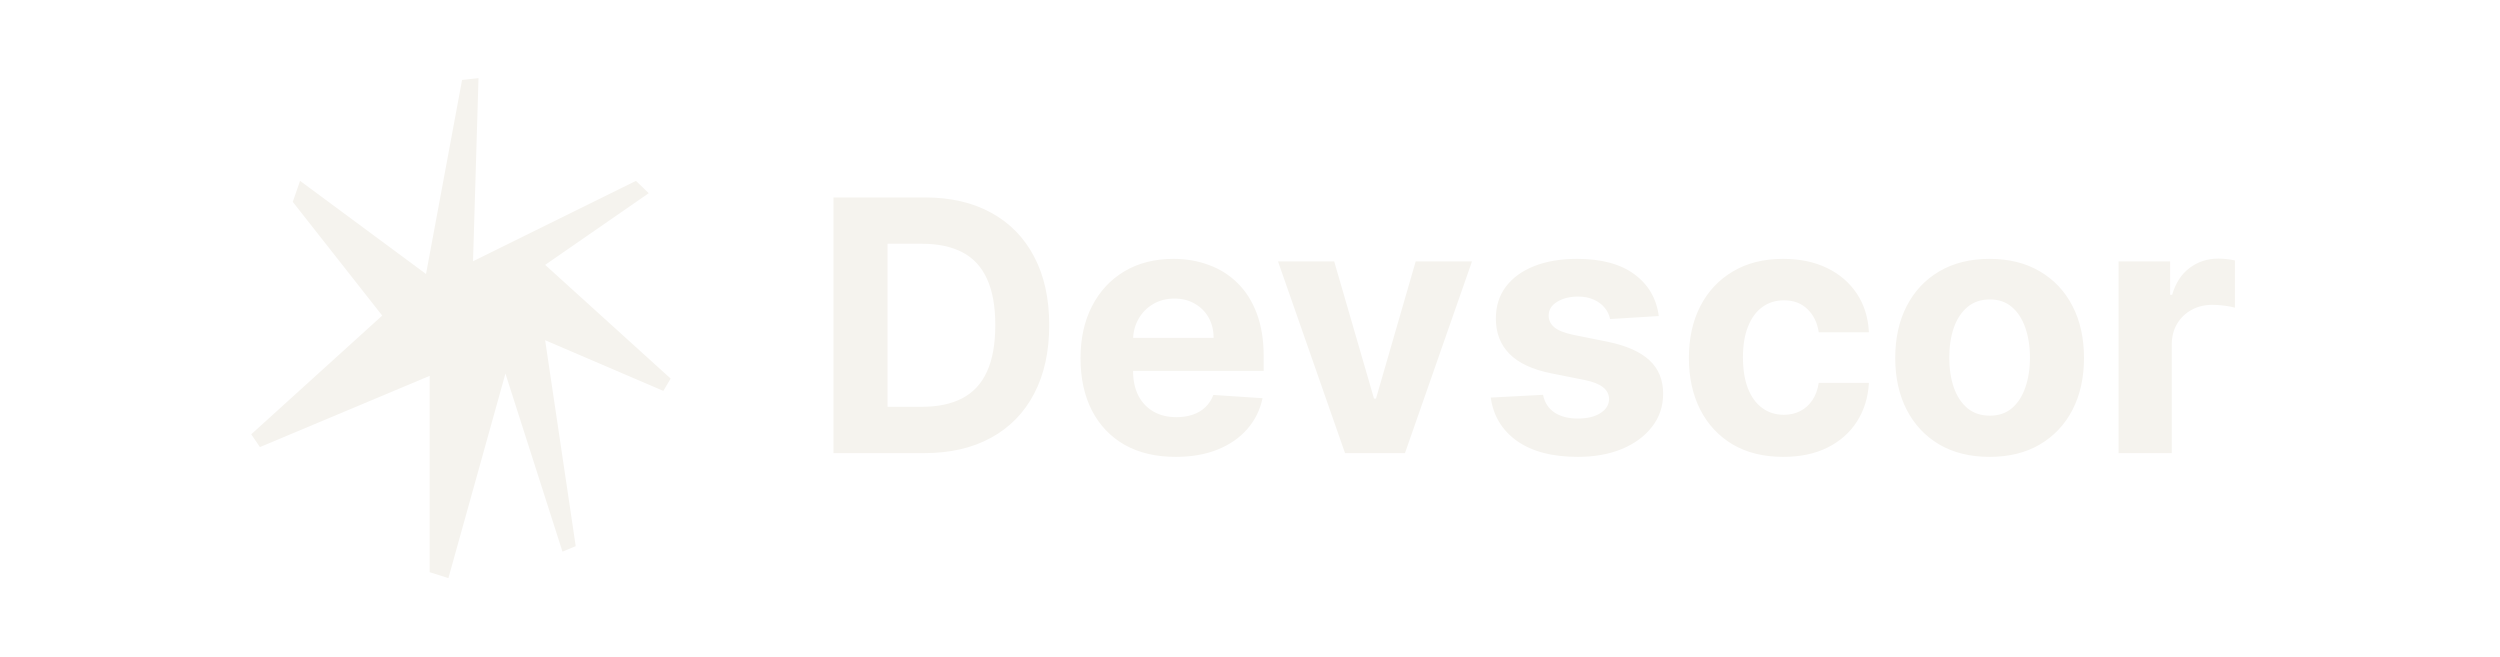
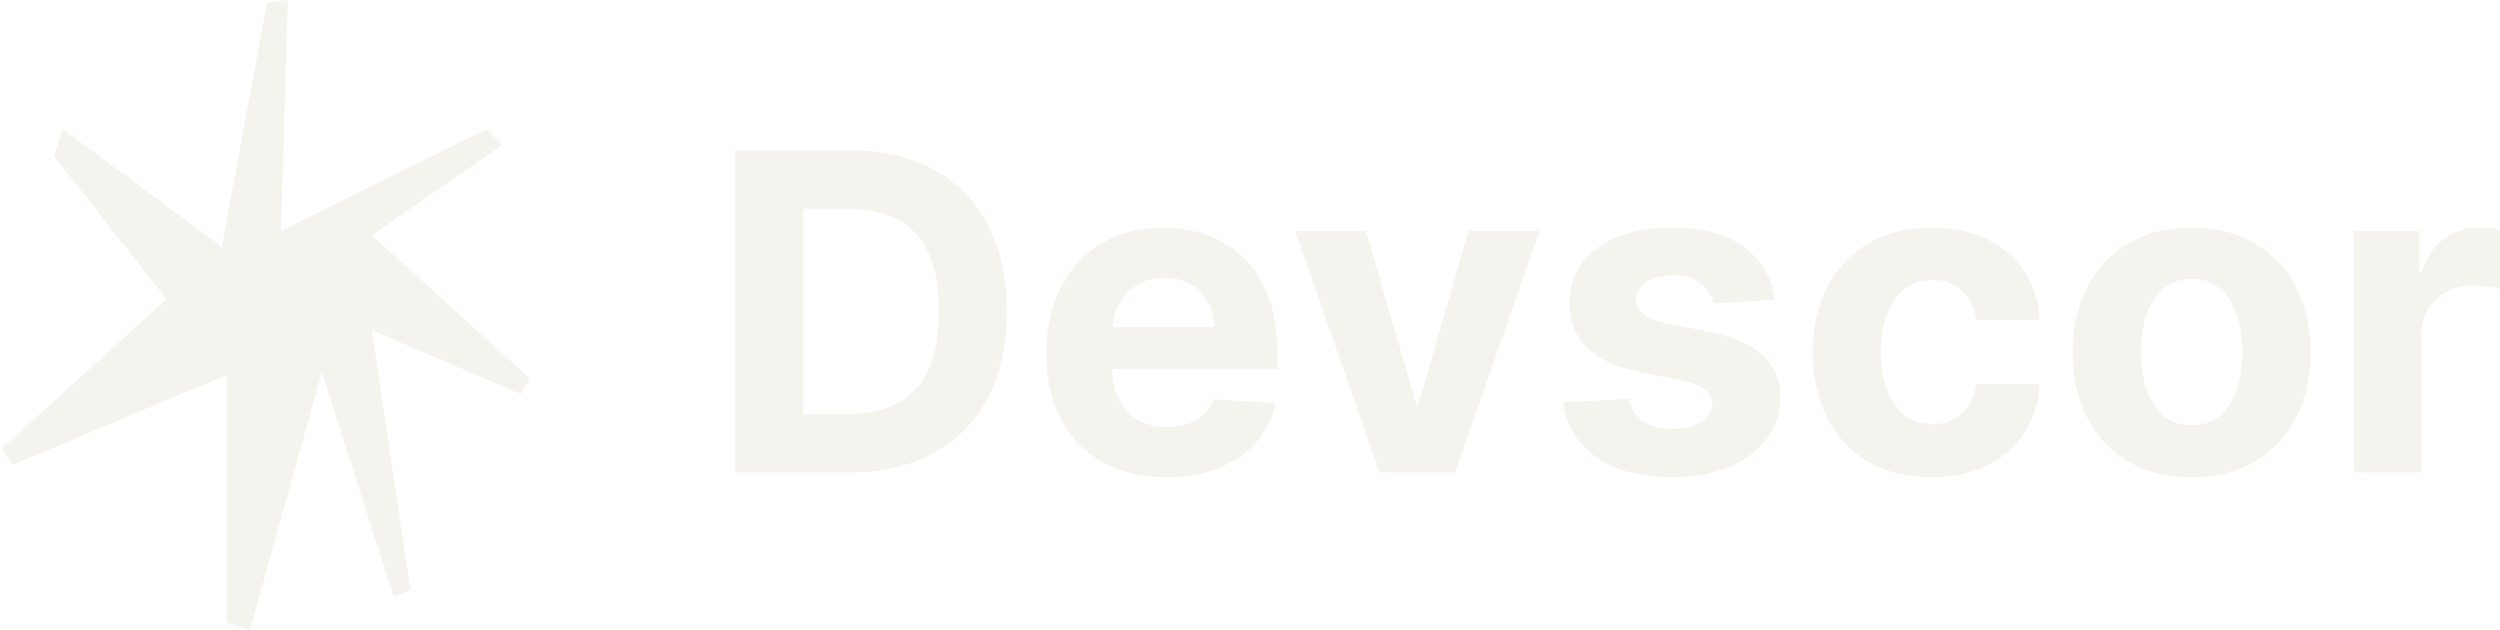
- <svg xmlns="http://www.w3.org/2000/svg" width="320" height="84" viewBox="0 0 320 84" fill="none">
+ <svg xmlns="http://www.w3.org/2000/svg" width="254" height="64" viewBox="32 10 254 64" fill="none">
  <path d="M54.998 73.24L57.394 74L64.695 47.816L71.997 70.61L73.692 69.909L69.778 43.549L84.907 50.036L85.842 48.458L69.778 33.905L83.038 24.729L81.402 23.151L60.548 33.437L61.249 10L59.146 10.234L54.531 35.074L38.409 23.151L37.474 25.839L48.923 40.393L32.158 55.589L33.268 57.226L54.998 48.108V73.24Z" fill="#F5F3EE" />
  <path d="M118.288 58H106.686V25.273H118.384C121.676 25.273 124.51 25.928 126.885 27.238C129.261 28.538 131.088 30.408 132.366 32.847C133.655 35.287 134.3 38.206 134.3 41.604C134.3 45.014 133.655 47.943 132.366 50.394C131.088 52.844 129.25 54.724 126.853 56.034C124.467 57.345 121.612 58 118.288 58ZM113.606 52.071H118C120.046 52.071 121.766 51.709 123.162 50.985C124.568 50.25 125.623 49.115 126.326 47.581C127.04 46.036 127.397 44.044 127.397 41.604C127.397 39.186 127.04 37.21 126.326 35.676C125.623 34.142 124.573 33.012 123.178 32.288C121.782 31.564 120.062 31.201 118.016 31.201H113.606V52.071ZM150.484 58.479C147.959 58.479 145.786 57.968 143.964 56.945C142.153 55.912 140.757 54.452 139.777 52.567C138.797 50.67 138.307 48.428 138.307 45.839C138.307 43.314 138.797 41.098 139.777 39.191C140.757 37.284 142.137 35.798 143.916 34.733C145.706 33.668 147.805 33.135 150.212 33.135C151.832 33.135 153.339 33.396 154.735 33.918C156.141 34.429 157.366 35.202 158.41 36.235C159.465 37.269 160.285 38.568 160.871 40.134C161.457 41.69 161.75 43.511 161.75 45.599V47.469H141.024V43.25H155.342C155.342 42.27 155.129 41.402 154.703 40.646C154.276 39.889 153.685 39.298 152.929 38.872C152.183 38.435 151.315 38.217 150.324 38.217C149.291 38.217 148.374 38.456 147.575 38.936C146.787 39.404 146.169 40.038 145.722 40.837C145.274 41.626 145.045 42.505 145.035 43.474V47.485C145.035 48.7 145.258 49.749 145.706 50.633C146.164 51.517 146.808 52.199 147.639 52.679C148.47 53.158 149.456 53.398 150.596 53.398C151.352 53.398 152.045 53.291 152.673 53.078C153.302 52.865 153.84 52.545 154.287 52.119C154.735 51.693 155.075 51.171 155.31 50.553L161.606 50.969C161.286 52.481 160.631 53.803 159.64 54.932C158.66 56.05 157.393 56.924 155.837 57.553C154.292 58.17 152.508 58.479 150.484 58.479ZM188.417 33.455L179.835 58H172.165L163.584 33.455H170.775L175.872 51.017H176.128L181.21 33.455H188.417ZM212.323 40.454L206.091 40.837C205.984 40.305 205.755 39.825 205.404 39.399C205.052 38.962 204.589 38.616 204.013 38.36C203.449 38.094 202.772 37.961 201.984 37.961C200.929 37.961 200.04 38.185 199.315 38.632C198.591 39.069 198.228 39.655 198.228 40.39C198.228 40.976 198.463 41.471 198.932 41.876C199.4 42.281 200.205 42.606 201.345 42.851L205.787 43.746C208.173 44.236 209.953 45.024 211.124 46.111C212.296 47.197 212.882 48.625 212.882 50.394C212.882 52.002 212.408 53.414 211.46 54.628C210.522 55.843 209.233 56.791 207.593 57.473C205.963 58.144 204.082 58.479 201.952 58.479C198.703 58.479 196.114 57.803 194.185 56.45C192.268 55.086 191.144 53.233 190.814 50.889L197.509 50.537C197.712 51.528 198.202 52.284 198.979 52.806C199.757 53.318 200.753 53.574 201.968 53.574C203.161 53.574 204.12 53.344 204.844 52.886C205.579 52.418 205.952 51.816 205.963 51.081C205.952 50.463 205.691 49.957 205.18 49.562C204.668 49.158 203.88 48.849 202.815 48.636L198.564 47.789C196.167 47.309 194.383 46.478 193.211 45.296C192.049 44.113 191.469 42.606 191.469 40.773C191.469 39.197 191.895 37.838 192.747 36.699C193.61 35.559 194.819 34.68 196.375 34.062C197.941 33.444 199.773 33.135 201.872 33.135C204.972 33.135 207.412 33.79 209.191 35.1C210.981 36.411 212.025 38.195 212.323 40.454ZM228.259 58.479C225.745 58.479 223.582 57.947 221.771 56.881C219.971 55.805 218.586 54.314 217.616 52.407C216.657 50.5 216.178 48.305 216.178 45.823C216.178 43.309 216.663 41.104 217.632 39.207C218.612 37.3 220.003 35.814 221.803 34.749C223.604 33.673 225.745 33.135 228.227 33.135C230.368 33.135 232.243 33.524 233.852 34.301C235.461 35.079 236.734 36.171 237.671 37.577C238.609 38.984 239.126 40.635 239.221 42.531H232.797C232.616 41.306 232.137 40.321 231.359 39.575C230.592 38.819 229.585 38.44 228.339 38.44C227.284 38.44 226.363 38.728 225.574 39.303C224.797 39.868 224.189 40.694 223.753 41.78C223.316 42.867 223.097 44.182 223.097 45.727C223.097 47.293 223.311 48.625 223.737 49.722C224.173 50.82 224.786 51.656 225.574 52.231C226.363 52.806 227.284 53.094 228.339 53.094C229.117 53.094 229.814 52.934 230.432 52.615C231.061 52.295 231.578 51.832 231.982 51.224C232.398 50.606 232.67 49.866 232.797 49.003H239.221C239.115 50.878 238.604 52.529 237.687 53.957C236.782 55.374 235.53 56.482 233.932 57.281C232.334 58.08 230.443 58.479 228.259 58.479ZM254.67 58.479C252.188 58.479 250.041 57.952 248.23 56.897C246.43 55.832 245.04 54.351 244.059 52.455C243.079 50.548 242.589 48.337 242.589 45.823C242.589 43.288 243.079 41.072 244.059 39.175C245.04 37.269 246.43 35.788 248.23 34.733C250.041 33.668 252.188 33.135 254.67 33.135C257.152 33.135 259.294 33.668 261.094 34.733C262.905 35.788 264.301 37.269 265.281 39.175C266.261 41.072 266.751 43.288 266.751 45.823C266.751 48.337 266.261 50.548 265.281 52.455C264.301 54.351 262.905 55.832 261.094 56.897C259.294 57.952 257.152 58.479 254.67 58.479ZM254.702 53.206C255.831 53.206 256.774 52.886 257.531 52.247C258.287 51.597 258.857 50.713 259.241 49.594C259.635 48.476 259.832 47.203 259.832 45.775C259.832 44.348 259.635 43.075 259.241 41.956C258.857 40.837 258.287 39.953 257.531 39.303C256.774 38.653 255.831 38.328 254.702 38.328C253.562 38.328 252.603 38.653 251.826 39.303C251.059 39.953 250.478 40.837 250.084 41.956C249.7 43.075 249.509 44.348 249.509 45.775C249.509 47.203 249.7 48.476 250.084 49.594C250.478 50.713 251.059 51.597 251.826 52.247C252.603 52.886 253.562 53.206 254.702 53.206ZM271.178 58V33.455H277.777V37.737H278.033C278.481 36.214 279.232 35.063 280.286 34.285C281.341 33.497 282.555 33.103 283.93 33.103C284.271 33.103 284.638 33.124 285.032 33.167C285.427 33.209 285.773 33.268 286.071 33.343V39.383C285.752 39.287 285.309 39.202 284.745 39.127C284.18 39.053 283.663 39.016 283.195 39.016C282.193 39.016 281.298 39.234 280.51 39.671C279.732 40.097 279.114 40.694 278.656 41.461C278.209 42.228 277.985 43.112 277.985 44.113V58H271.178Z" fill="#F5F3EE" />
</svg>
